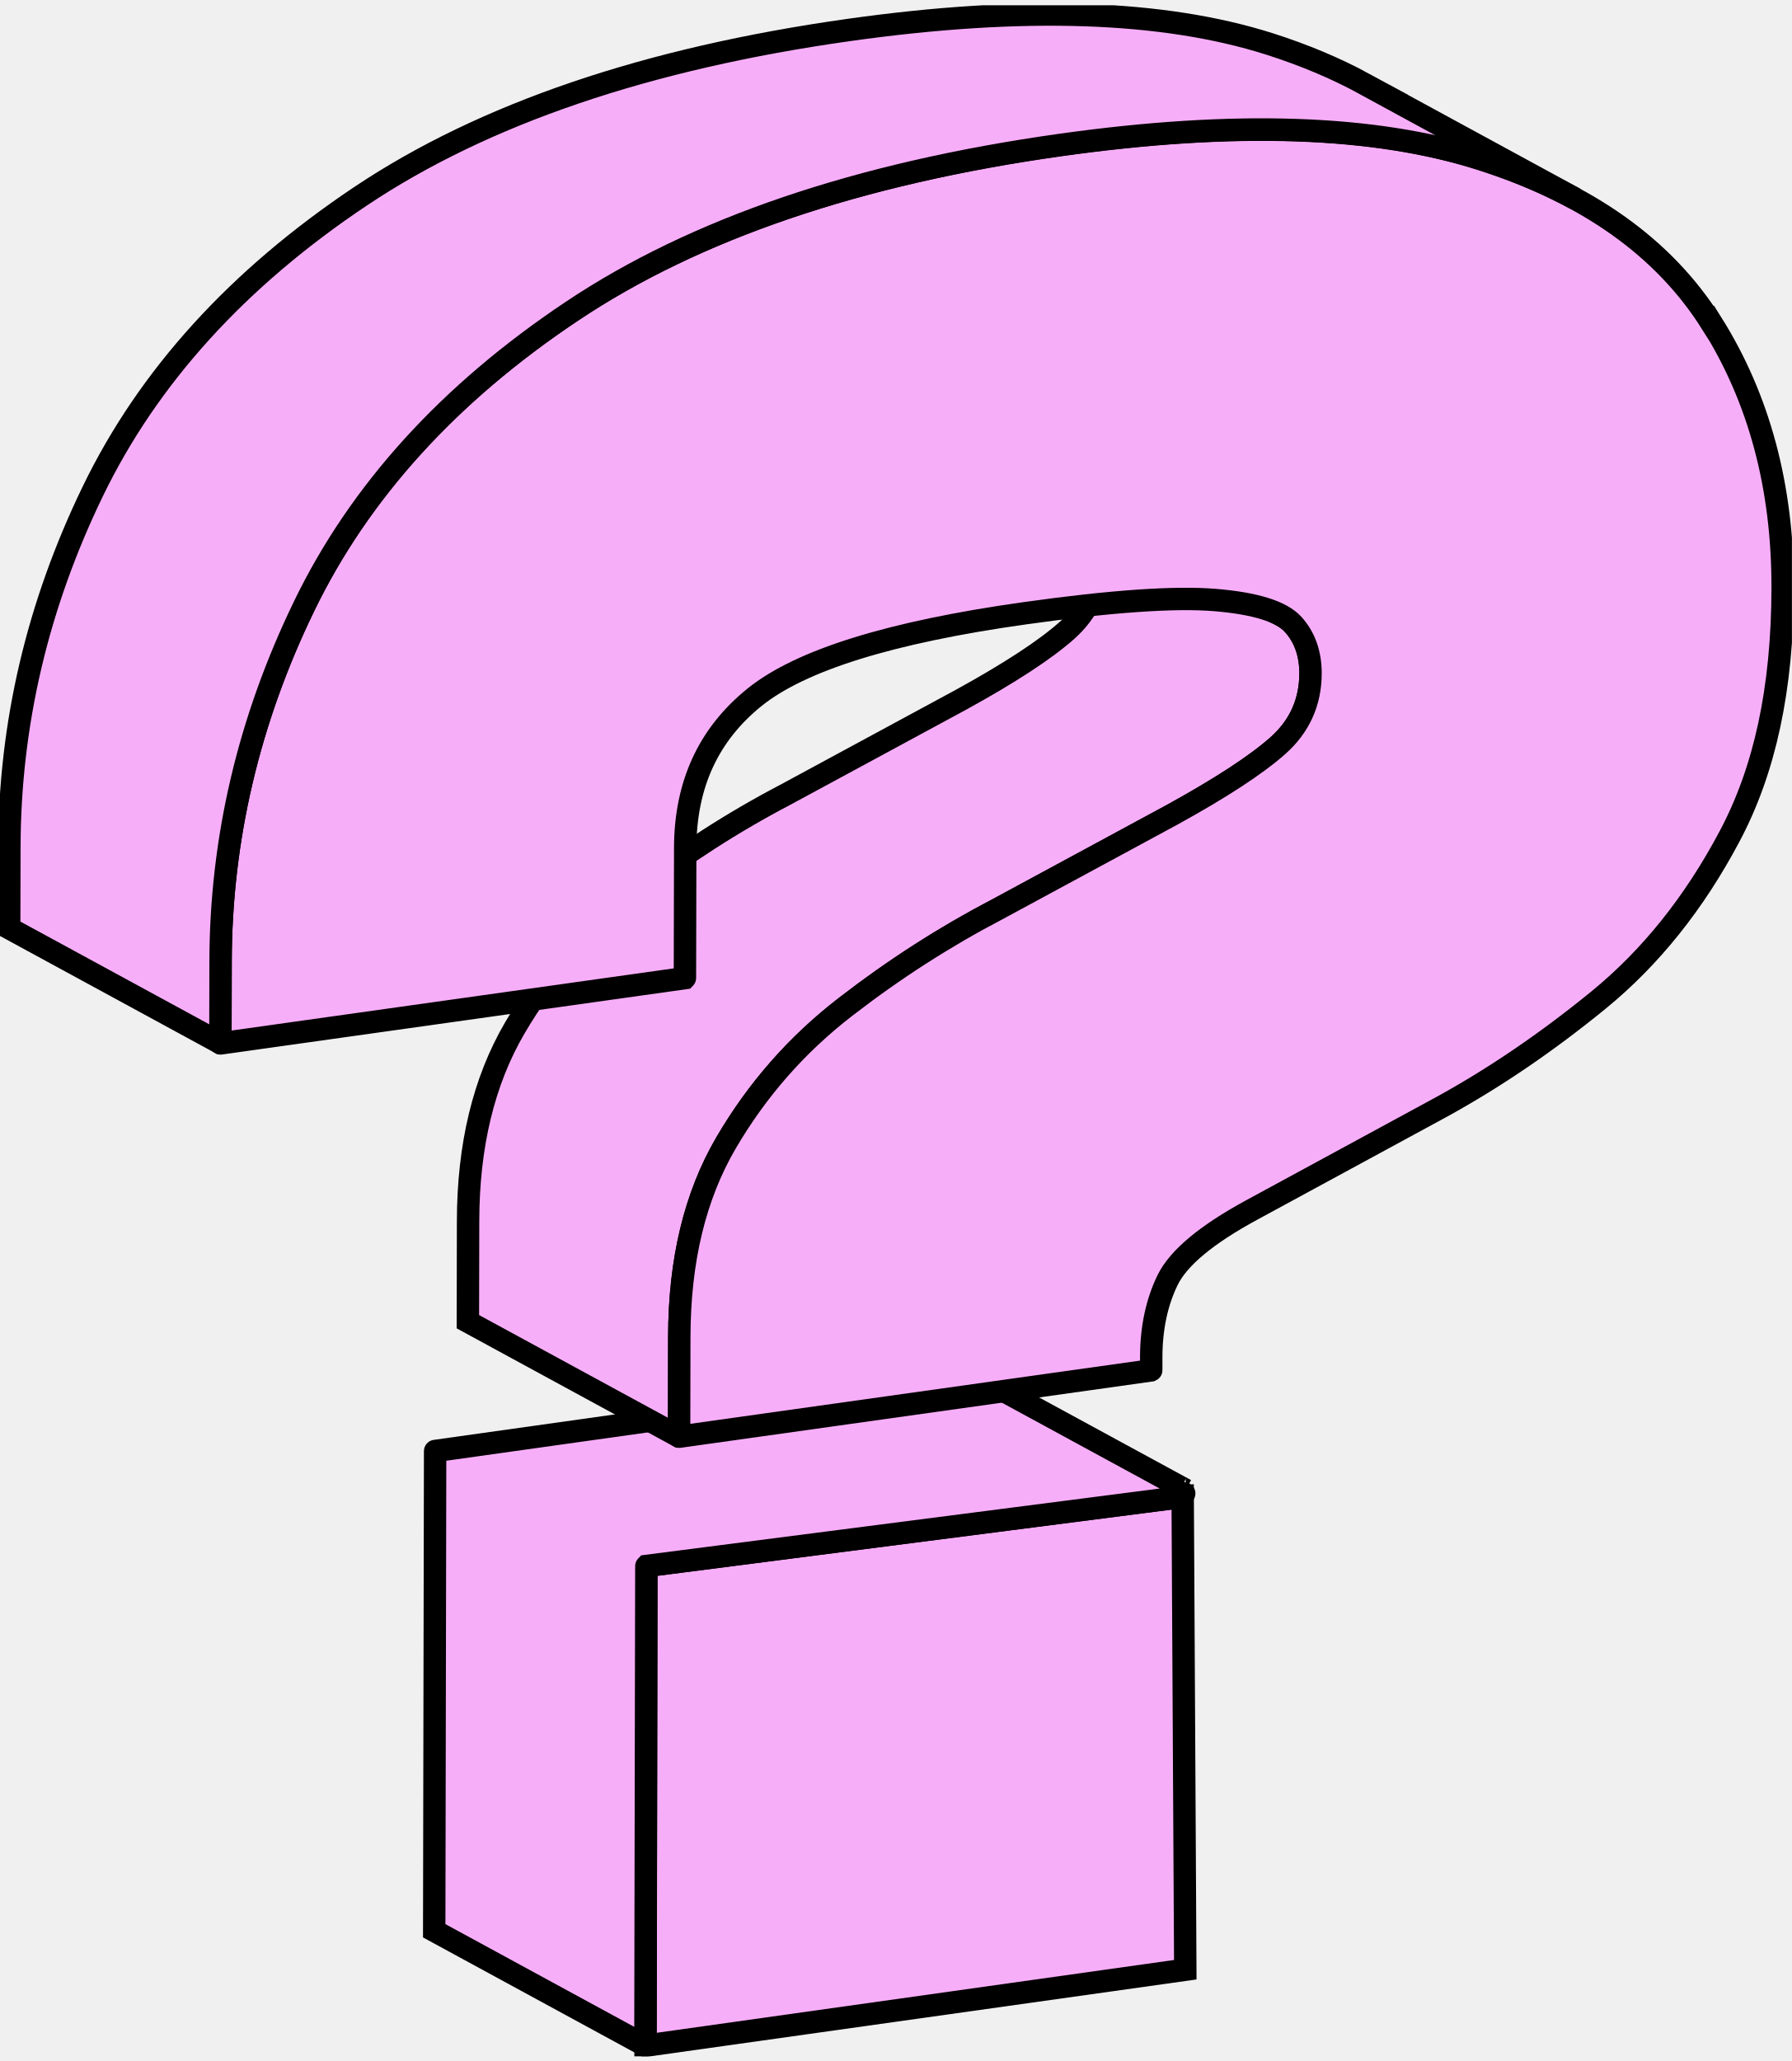
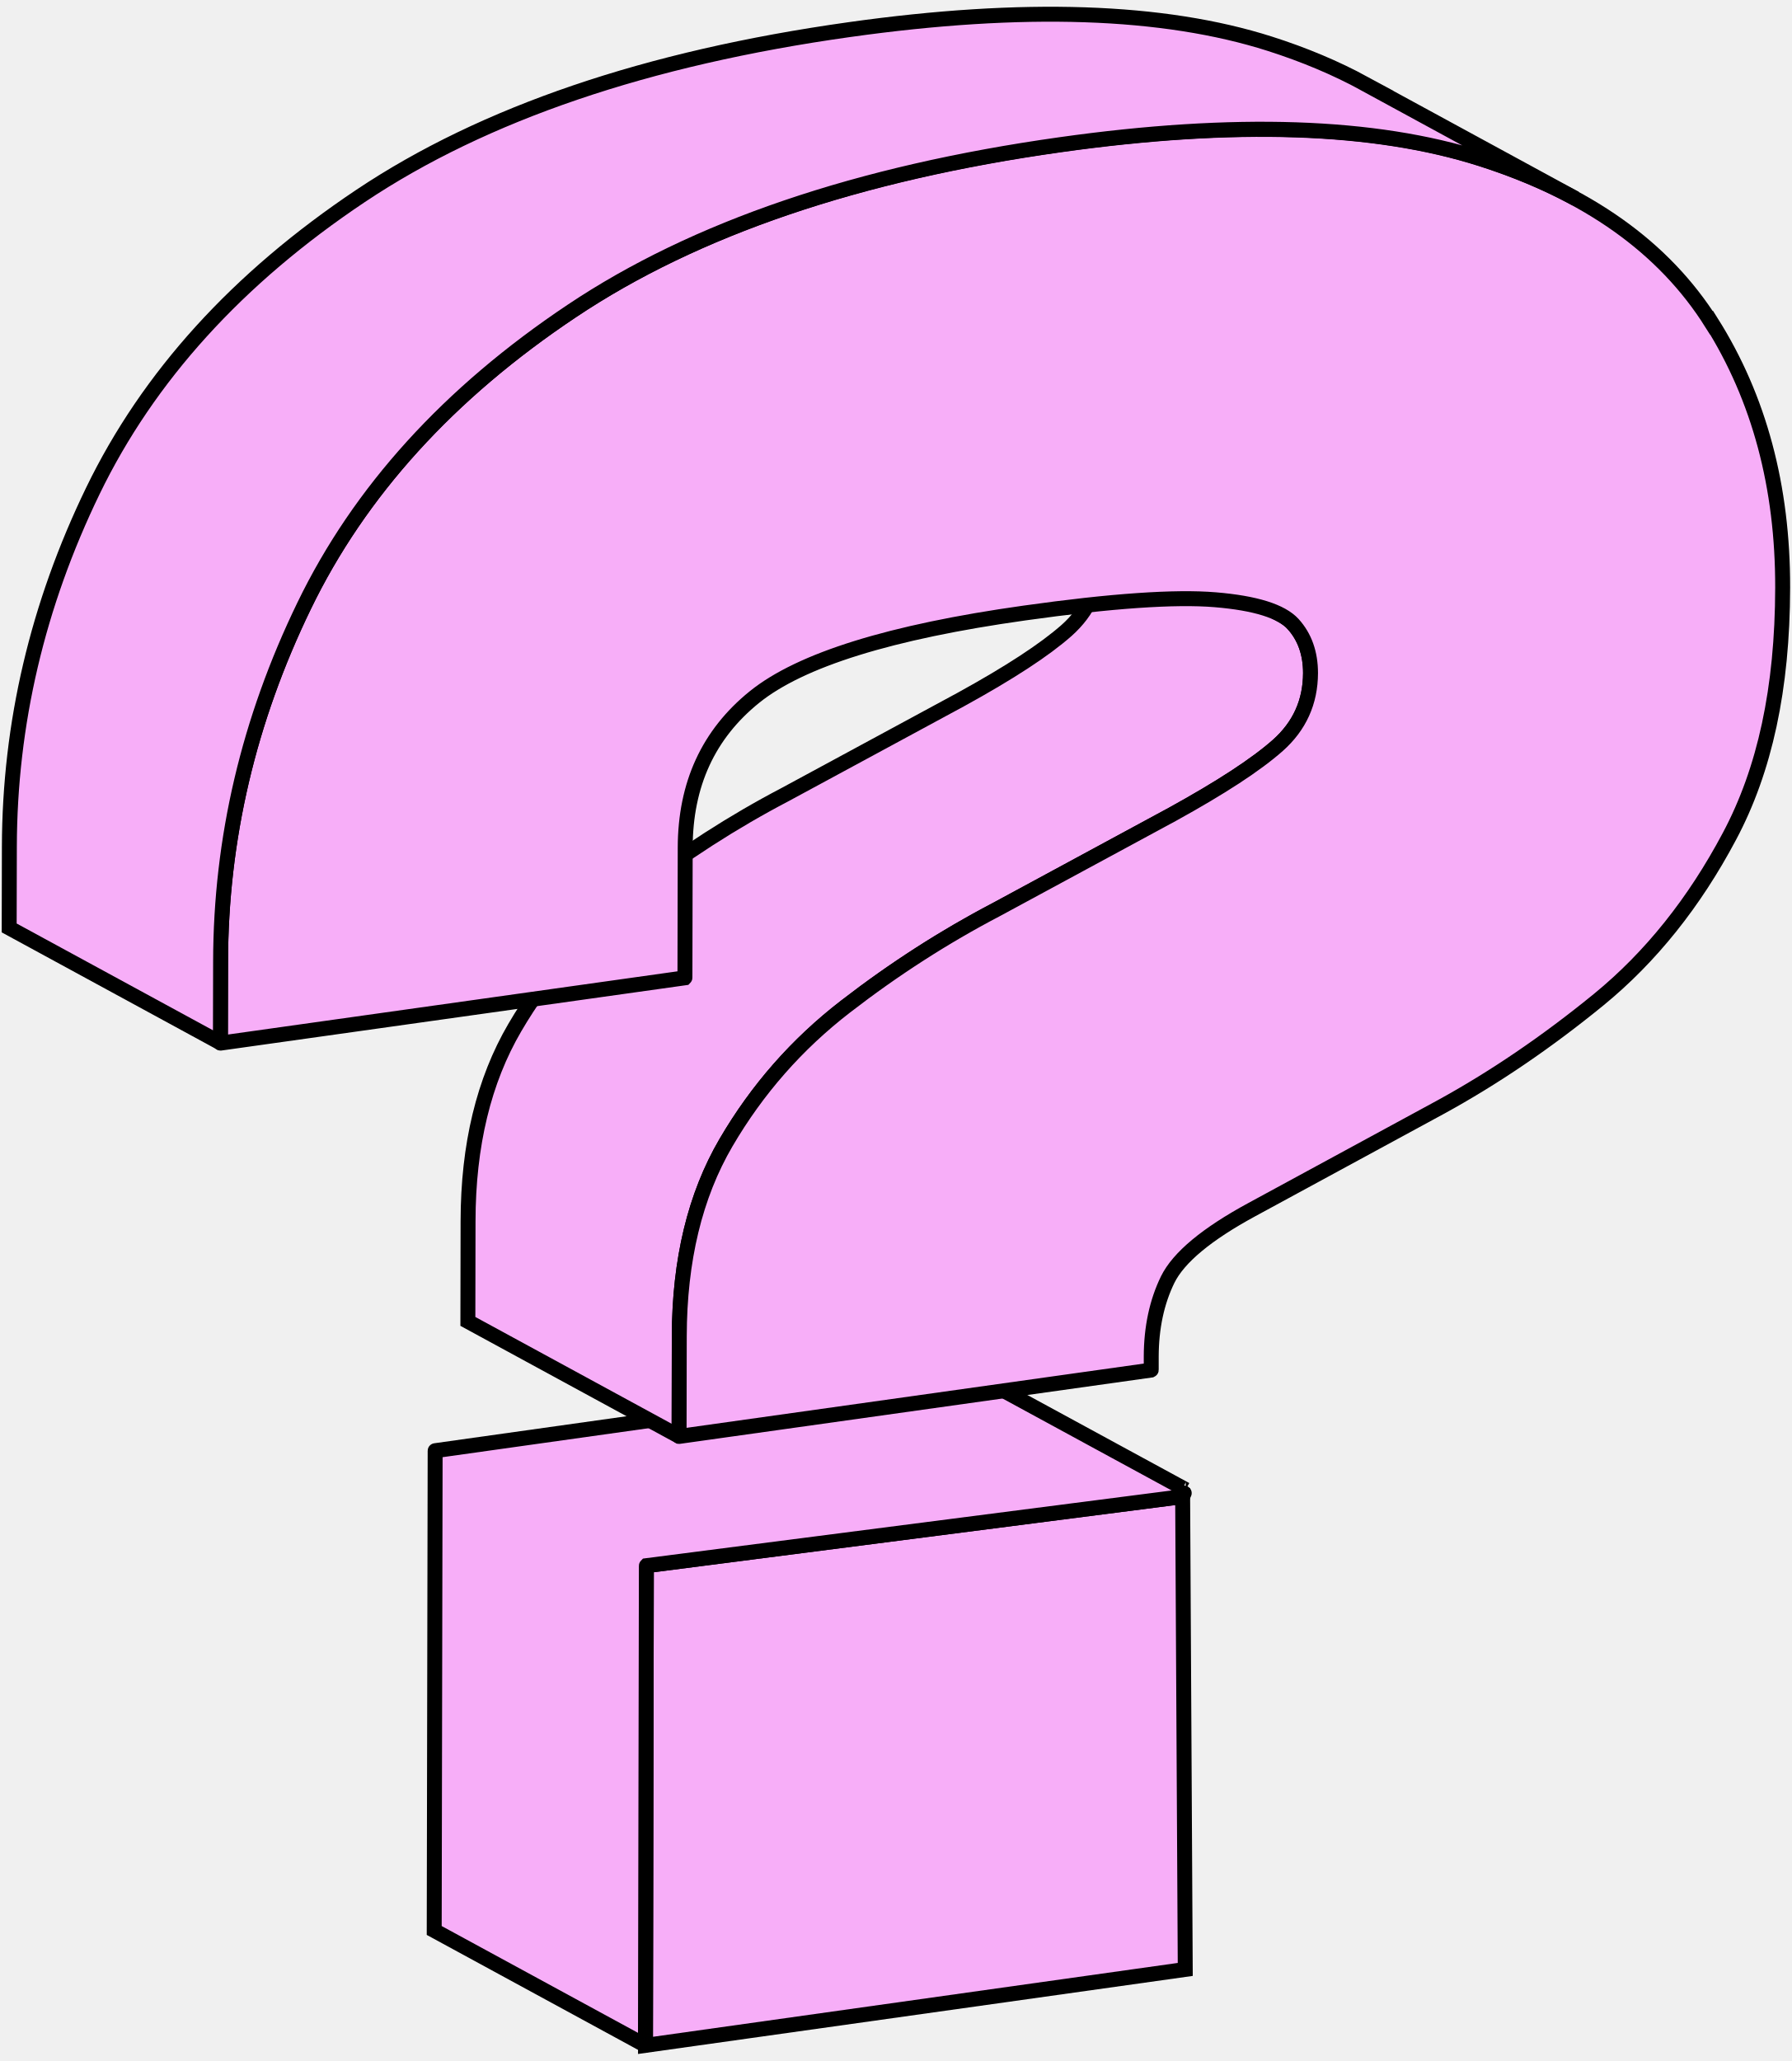
- <svg xmlns="http://www.w3.org/2000/svg" width="160" height="184" viewBox="0 0 160 184" fill="none">
-   <g id="Asset 2 2" clip-path="url(#clip0_2483_4433)">
-     <g id="Layer 1">
-       <g id="Group">
-         <path id="Vector" d="M57.641 182.632L57.715 139.805L105.601 133.637L105.833 175.851L57.641 182.632Z" fill="#F7AEF8" stroke="black" stroke-width="2" stroke-miterlimit="10" />
-         <g id="Group_2">
-           <path id="Vector_2" d="M87.036 122.767L38.861 129.539C38.861 129.539 38.852 129.539 38.852 129.555L38.77 172.366V172.374L57.612 182.624C57.612 182.624 57.629 182.624 57.629 182.616L57.712 139.821C57.712 139.821 57.712 139.813 57.72 139.805L105.598 133.637C105.598 133.637 105.879 133.016 105.871 133.016L87.036 122.775V122.767Z" fill="#F7AEF8" stroke="black" stroke-width="2" stroke-miterlimit="10" />
-           <g id="Group_3">
-             <path id="Vector_3" d="M115.469 55.74C115.196 55.442 114.84 55.177 114.401 54.937L95.533 44.671C95.972 44.911 96.328 45.176 96.601 45.474C97.636 46.617 98.157 48.074 98.157 49.854C98.157 52.437 97.172 54.589 95.235 56.311C93.289 58.033 90.143 60.086 85.805 62.471L70.1 70.965C65.464 73.391 60.976 76.28 56.638 79.625C52.3 82.986 48.74 87.026 45.967 91.77C43.193 96.514 41.802 102.268 41.794 109.048L41.777 117.99V117.998L60.62 128.247C60.62 128.247 60.637 128.247 60.637 128.239L60.654 119.314C60.67 112.534 62.053 106.78 64.826 102.036C67.6 97.292 71.151 93.244 75.498 89.891C79.836 86.538 84.323 83.657 88.959 81.231L104.665 72.737C108.995 70.352 112.149 68.299 114.094 66.577C116.032 64.855 117.009 62.703 117.017 60.12C117.017 58.348 116.495 56.882 115.46 55.74H115.469Z" fill="#F7AEF8" stroke="black" stroke-width="2" stroke-miterlimit="10" />
-             <path id="Vector_4" d="M152.831 28.833C157.078 35.58 159.189 43.47 159.173 52.494C159.156 61.518 157.575 68.771 154.42 74.69C151.274 80.618 147.383 85.478 142.747 89.269C138.103 93.061 133.392 96.265 128.607 98.881L111.784 108.013C107.752 110.199 105.235 112.285 104.258 114.272C103.289 116.259 102.801 118.552 102.793 121.127V122.327C102.793 122.327 102.793 122.336 102.776 122.344L60.653 128.263C60.653 128.263 60.636 128.263 60.636 128.247L60.653 119.314C60.669 112.533 62.052 106.779 64.825 102.036C67.599 97.292 71.15 93.243 75.497 89.89C79.835 86.537 84.322 83.656 88.958 81.231L104.664 72.736C108.994 70.352 112.148 68.299 114.093 66.577C116.031 64.855 117.008 62.702 117.016 60.119C117.016 58.347 116.494 56.882 115.459 55.739C114.416 54.597 112.098 53.868 108.513 53.57C104.929 53.272 99.241 53.661 91.475 54.754C79.52 56.435 71.481 58.935 67.367 62.255C63.252 65.575 61.191 70.054 61.182 75.708L61.157 87.307C61.157 87.307 61.157 87.316 61.149 87.324L19.696 93.152C19.696 93.152 19.68 93.152 19.68 93.136L19.696 85.892C19.713 74.922 22.205 64.333 27.156 54.125C32.098 43.917 40.071 35.133 51.074 27.79C62.068 20.438 76.606 15.495 94.688 12.954C110.227 10.768 122.745 11.19 132.224 14.212C141.704 17.234 148.575 22.11 152.814 28.849L152.831 28.833Z" fill="#F7AEF8" stroke="black" stroke-width="2" stroke-miterlimit="10" />
-             <path id="Vector_5" d="M121.801 7.473C119.268 6.099 116.461 4.915 113.373 3.93C103.886 0.908 91.368 0.486 75.828 2.671C57.747 5.213 43.209 10.164 32.214 17.507C21.212 24.859 13.239 33.643 8.296 43.843C3.345 54.059 0.862 64.648 0.837 75.609L0.82 82.862V82.87L19.663 93.119C19.663 93.119 19.68 93.119 19.68 93.111L19.696 85.875C19.713 74.906 22.205 64.317 27.156 54.109C32.098 43.901 40.071 35.117 51.074 27.773C62.068 20.422 76.606 15.479 94.688 12.937C110.227 10.752 122.745 11.174 132.225 14.196C135.313 15.181 138.119 16.357 140.653 17.739L121.785 7.473H121.801Z" fill="#F7AEF8" stroke="black" stroke-width="2" stroke-miterlimit="10" />
-           </g>
-         </g>
-       </g>
-     </g>
-   </g>
-   <defs>
-     <clipPath id="clip0_2483_4433">
-       <rect width="160" height="183.115" fill="white" transform="translate(0 0.46875)" />
-     </clipPath>
-   </defs>
+ <svg xmlns="http://www.w3.org/2000/svg" width="240" height="276" viewBox="0 0 240 276" fill="none">
+   <path d="M86.457 273.908L86.569 209.667L158.397 200.415L158.745 263.737L86.457 273.908Z" fill="#F7AEF8" stroke="black" stroke-width="2" stroke-miterlimit="10" />
+   <path d="M130.556 184.109L58.293 194.268C58.293 194.268 58.28 194.268 58.28 194.293L58.156 258.509V258.521L86.421 273.895C86.421 273.895 86.446 273.895 86.446 273.883L86.57 209.691C86.57 209.691 86.57 209.679 86.582 209.667L158.398 200.415C158.398 200.415 158.821 199.483 158.808 199.483L130.556 184.122V184.109Z" fill="#F7AEF8" stroke="black" stroke-width="2" stroke-miterlimit="10" />
+   <path d="M173.201 83.569C172.791 83.122 172.257 82.725 171.599 82.365L143.297 66.966C143.956 67.326 144.49 67.723 144.899 68.17C146.452 69.884 147.234 72.07 147.234 74.74C147.234 78.614 145.756 81.843 142.85 84.426C139.932 87.009 135.213 90.089 128.706 93.666L105.148 106.407C98.193 110.046 91.463 114.38 84.955 119.397C78.448 124.439 73.108 130.499 68.948 137.615C64.788 144.73 62.701 153.361 62.689 163.532L62.664 176.944V176.957L90.929 192.331C90.929 192.331 90.953 192.331 90.953 192.318L90.978 178.931C91.003 168.76 93.077 160.129 97.237 153.014C101.397 145.898 106.725 139.825 113.245 134.796C119.752 129.766 126.483 125.445 133.437 121.806L156.995 109.065C163.49 105.488 168.221 102.408 171.14 99.825C174.046 97.242 175.511 94.013 175.523 90.139C175.523 87.481 174.741 85.283 173.189 83.569H173.201Z" fill="#F7AEF8" stroke="black" stroke-width="2" stroke-miterlimit="10" />
+   <path d="M229.246 43.209C235.617 53.331 238.784 65.165 238.759 78.702C238.734 92.238 236.362 103.116 231.631 111.996C226.912 120.887 221.075 128.177 214.121 133.865C207.154 139.552 200.088 144.358 192.91 148.282L167.675 161.98C161.628 165.259 157.852 168.388 156.387 171.368C154.934 174.349 154.201 177.789 154.189 181.651V183.452C154.189 183.452 154.189 183.464 154.164 183.476L90.979 192.356C90.979 192.356 90.954 192.356 90.954 192.331L90.979 178.931C91.004 168.761 93.077 160.13 97.238 153.014C101.398 145.898 106.725 139.825 113.245 134.796C119.752 129.766 126.483 125.445 133.438 121.806L156.995 109.065C163.49 105.488 168.222 102.408 171.14 99.825C174.046 97.242 175.511 94.014 175.524 90.139C175.524 87.481 174.742 85.283 173.189 83.57C171.624 81.856 168.147 80.763 162.77 80.316C157.393 79.869 148.861 80.453 137.213 82.092C119.28 84.613 107.222 88.363 101.05 93.343C94.878 98.323 91.786 105.041 91.773 113.523L91.736 130.921C91.736 130.921 91.736 130.934 91.724 130.946L29.544 139.689C29.544 139.689 29.52 139.689 29.52 139.664L29.544 128.798C29.569 112.343 33.307 96.46 40.733 81.148C48.147 65.836 60.106 52.66 76.611 41.645C93.102 30.617 114.909 23.203 142.031 19.391C165.341 16.112 184.117 16.746 198.337 21.278C212.556 25.811 222.863 33.126 229.221 43.234L229.246 43.209Z" fill="#F7AEF8" stroke="black" stroke-width="2" stroke-miterlimit="10" />
+   <path d="M182.702 11.17C178.902 9.108 174.692 7.332 170.06 5.855C155.828 1.322 137.052 0.688 113.742 3.967C86.62 7.779 64.813 15.206 48.321 26.221C31.817 37.248 19.858 50.425 12.444 65.724C5.018 81.049 1.293 96.932 1.255 113.374L1.23 124.253V124.265L29.495 139.639C29.495 139.639 29.52 139.639 29.52 139.627L29.545 128.773C29.57 112.318 33.307 96.435 40.734 81.123C48.148 65.811 60.107 52.635 76.611 41.62C93.103 30.592 114.909 23.178 142.031 19.366C165.341 16.087 184.118 16.721 198.337 21.253C202.969 22.731 207.179 24.495 210.979 26.569L182.677 11.17H182.702Z" fill="#F7AEF8" stroke="black" stroke-width="2" stroke-miterlimit="10" />
</svg>
